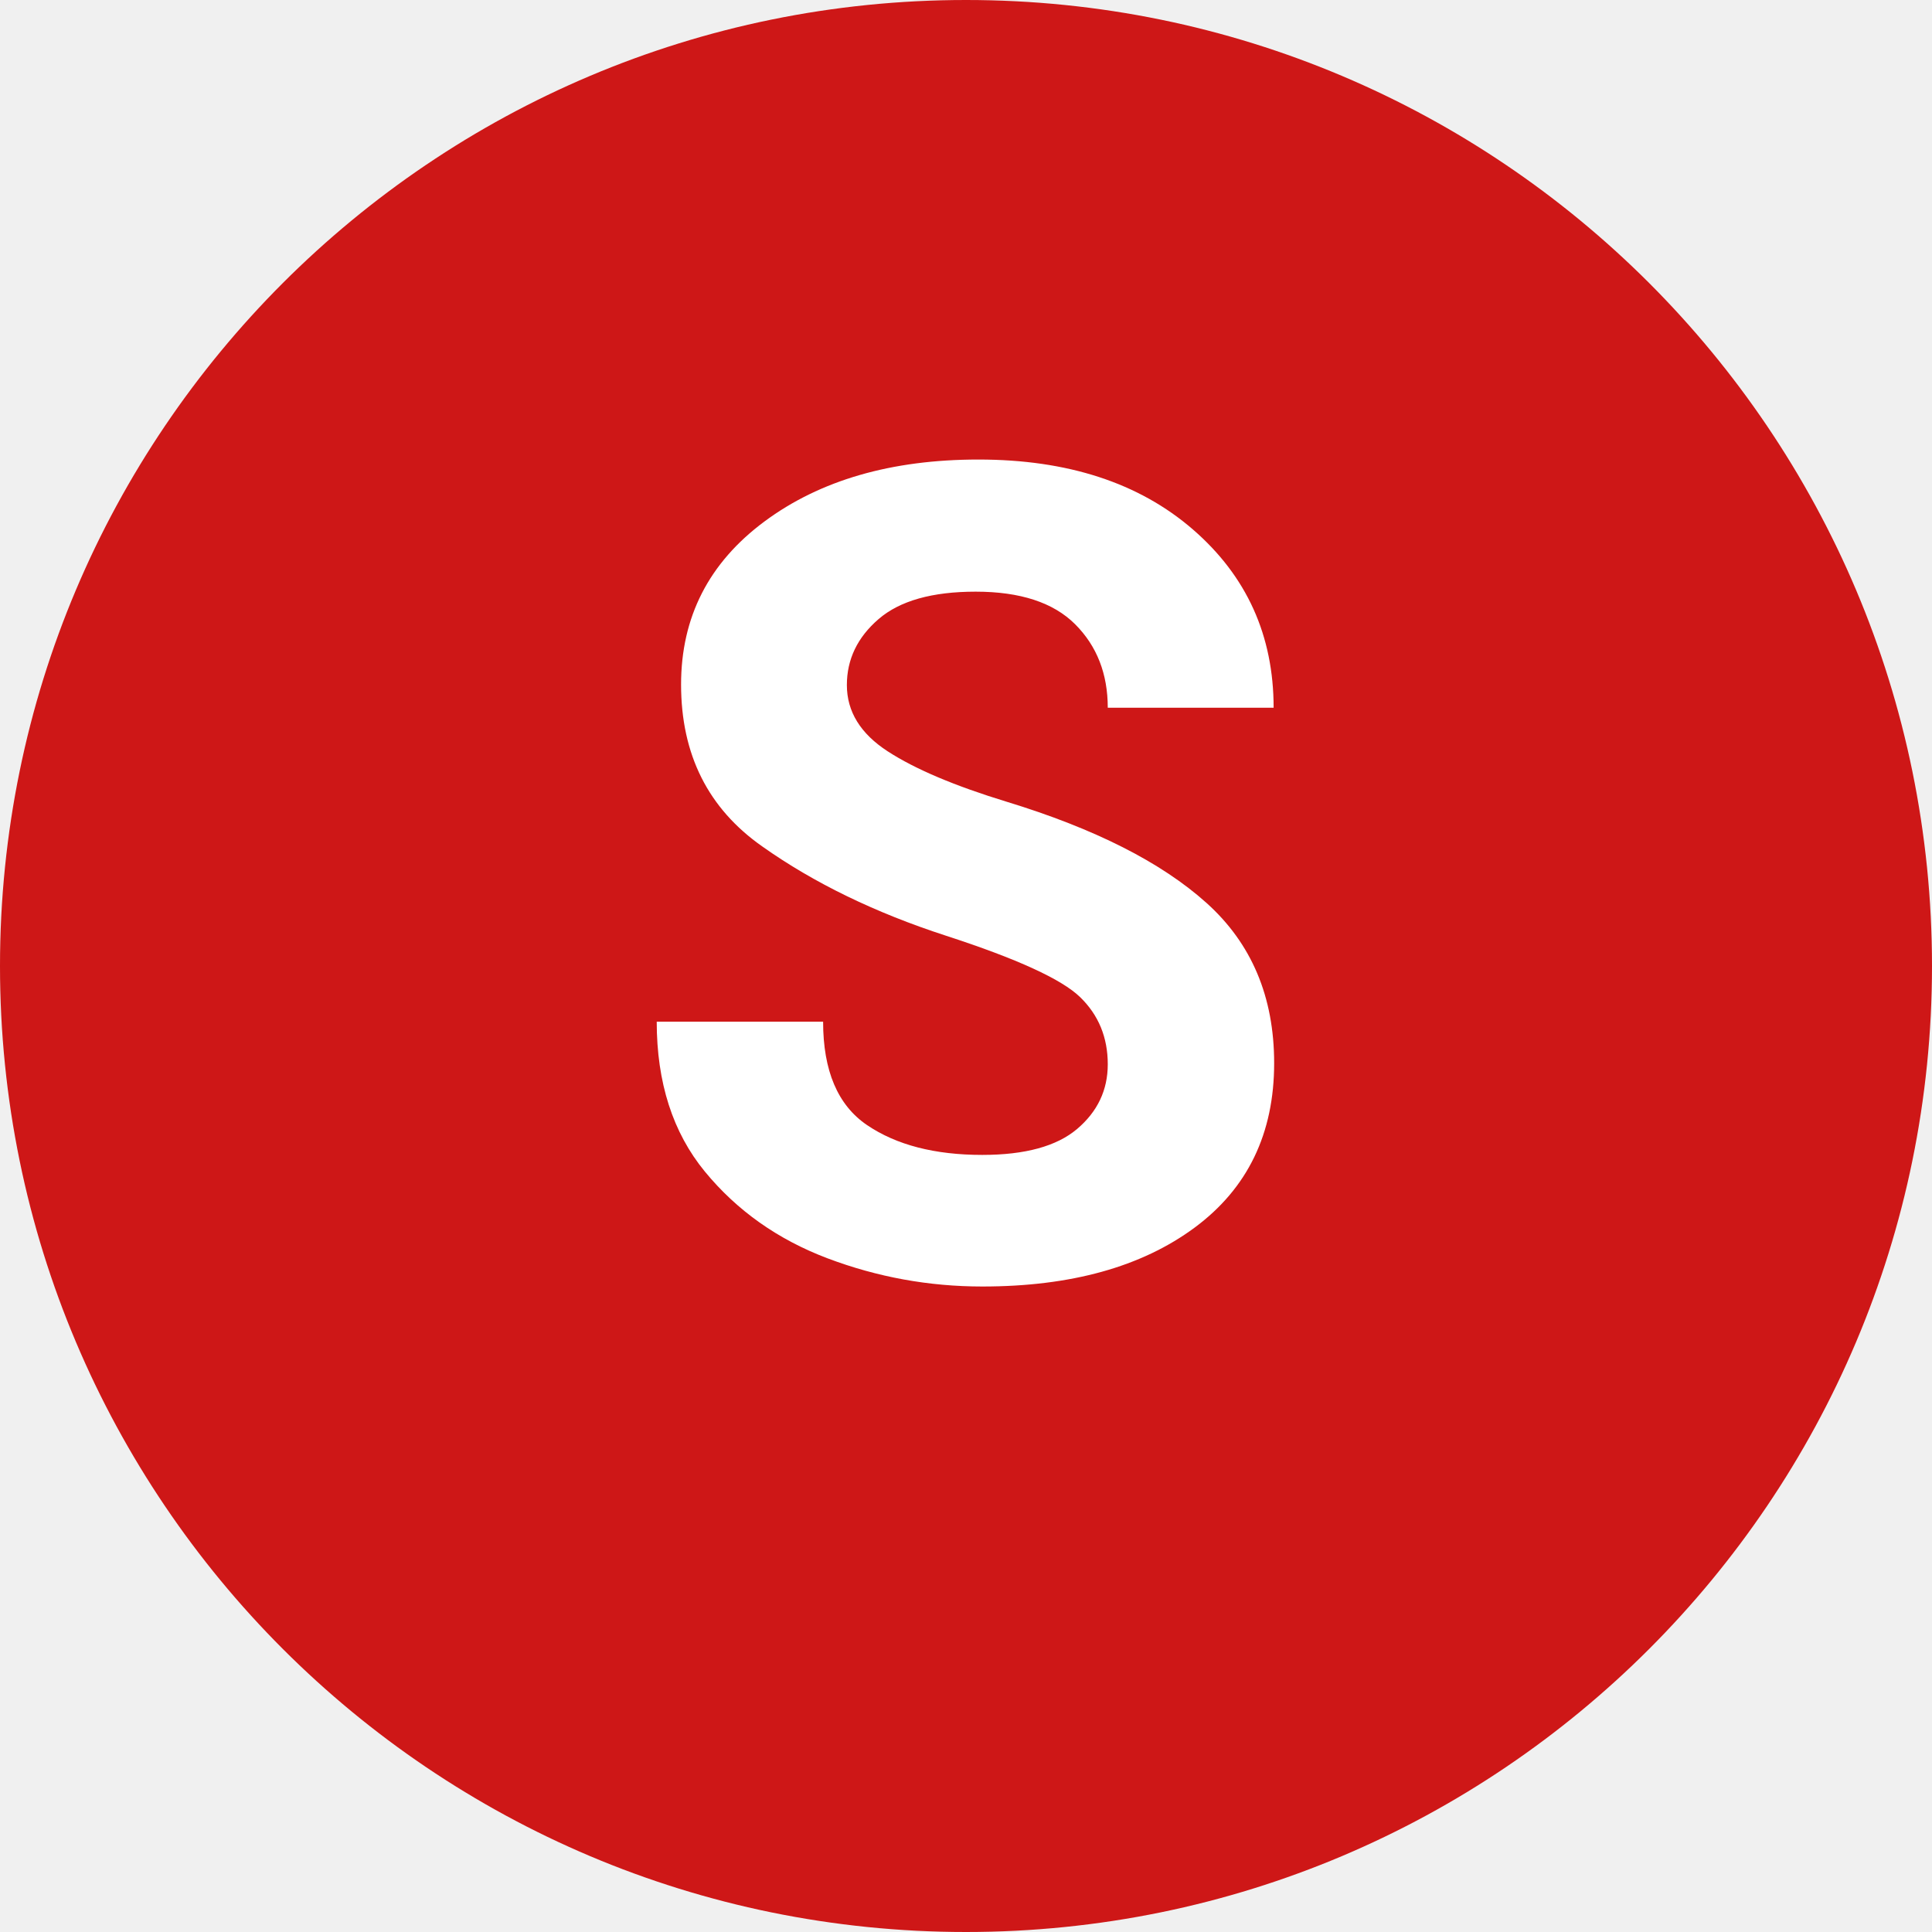
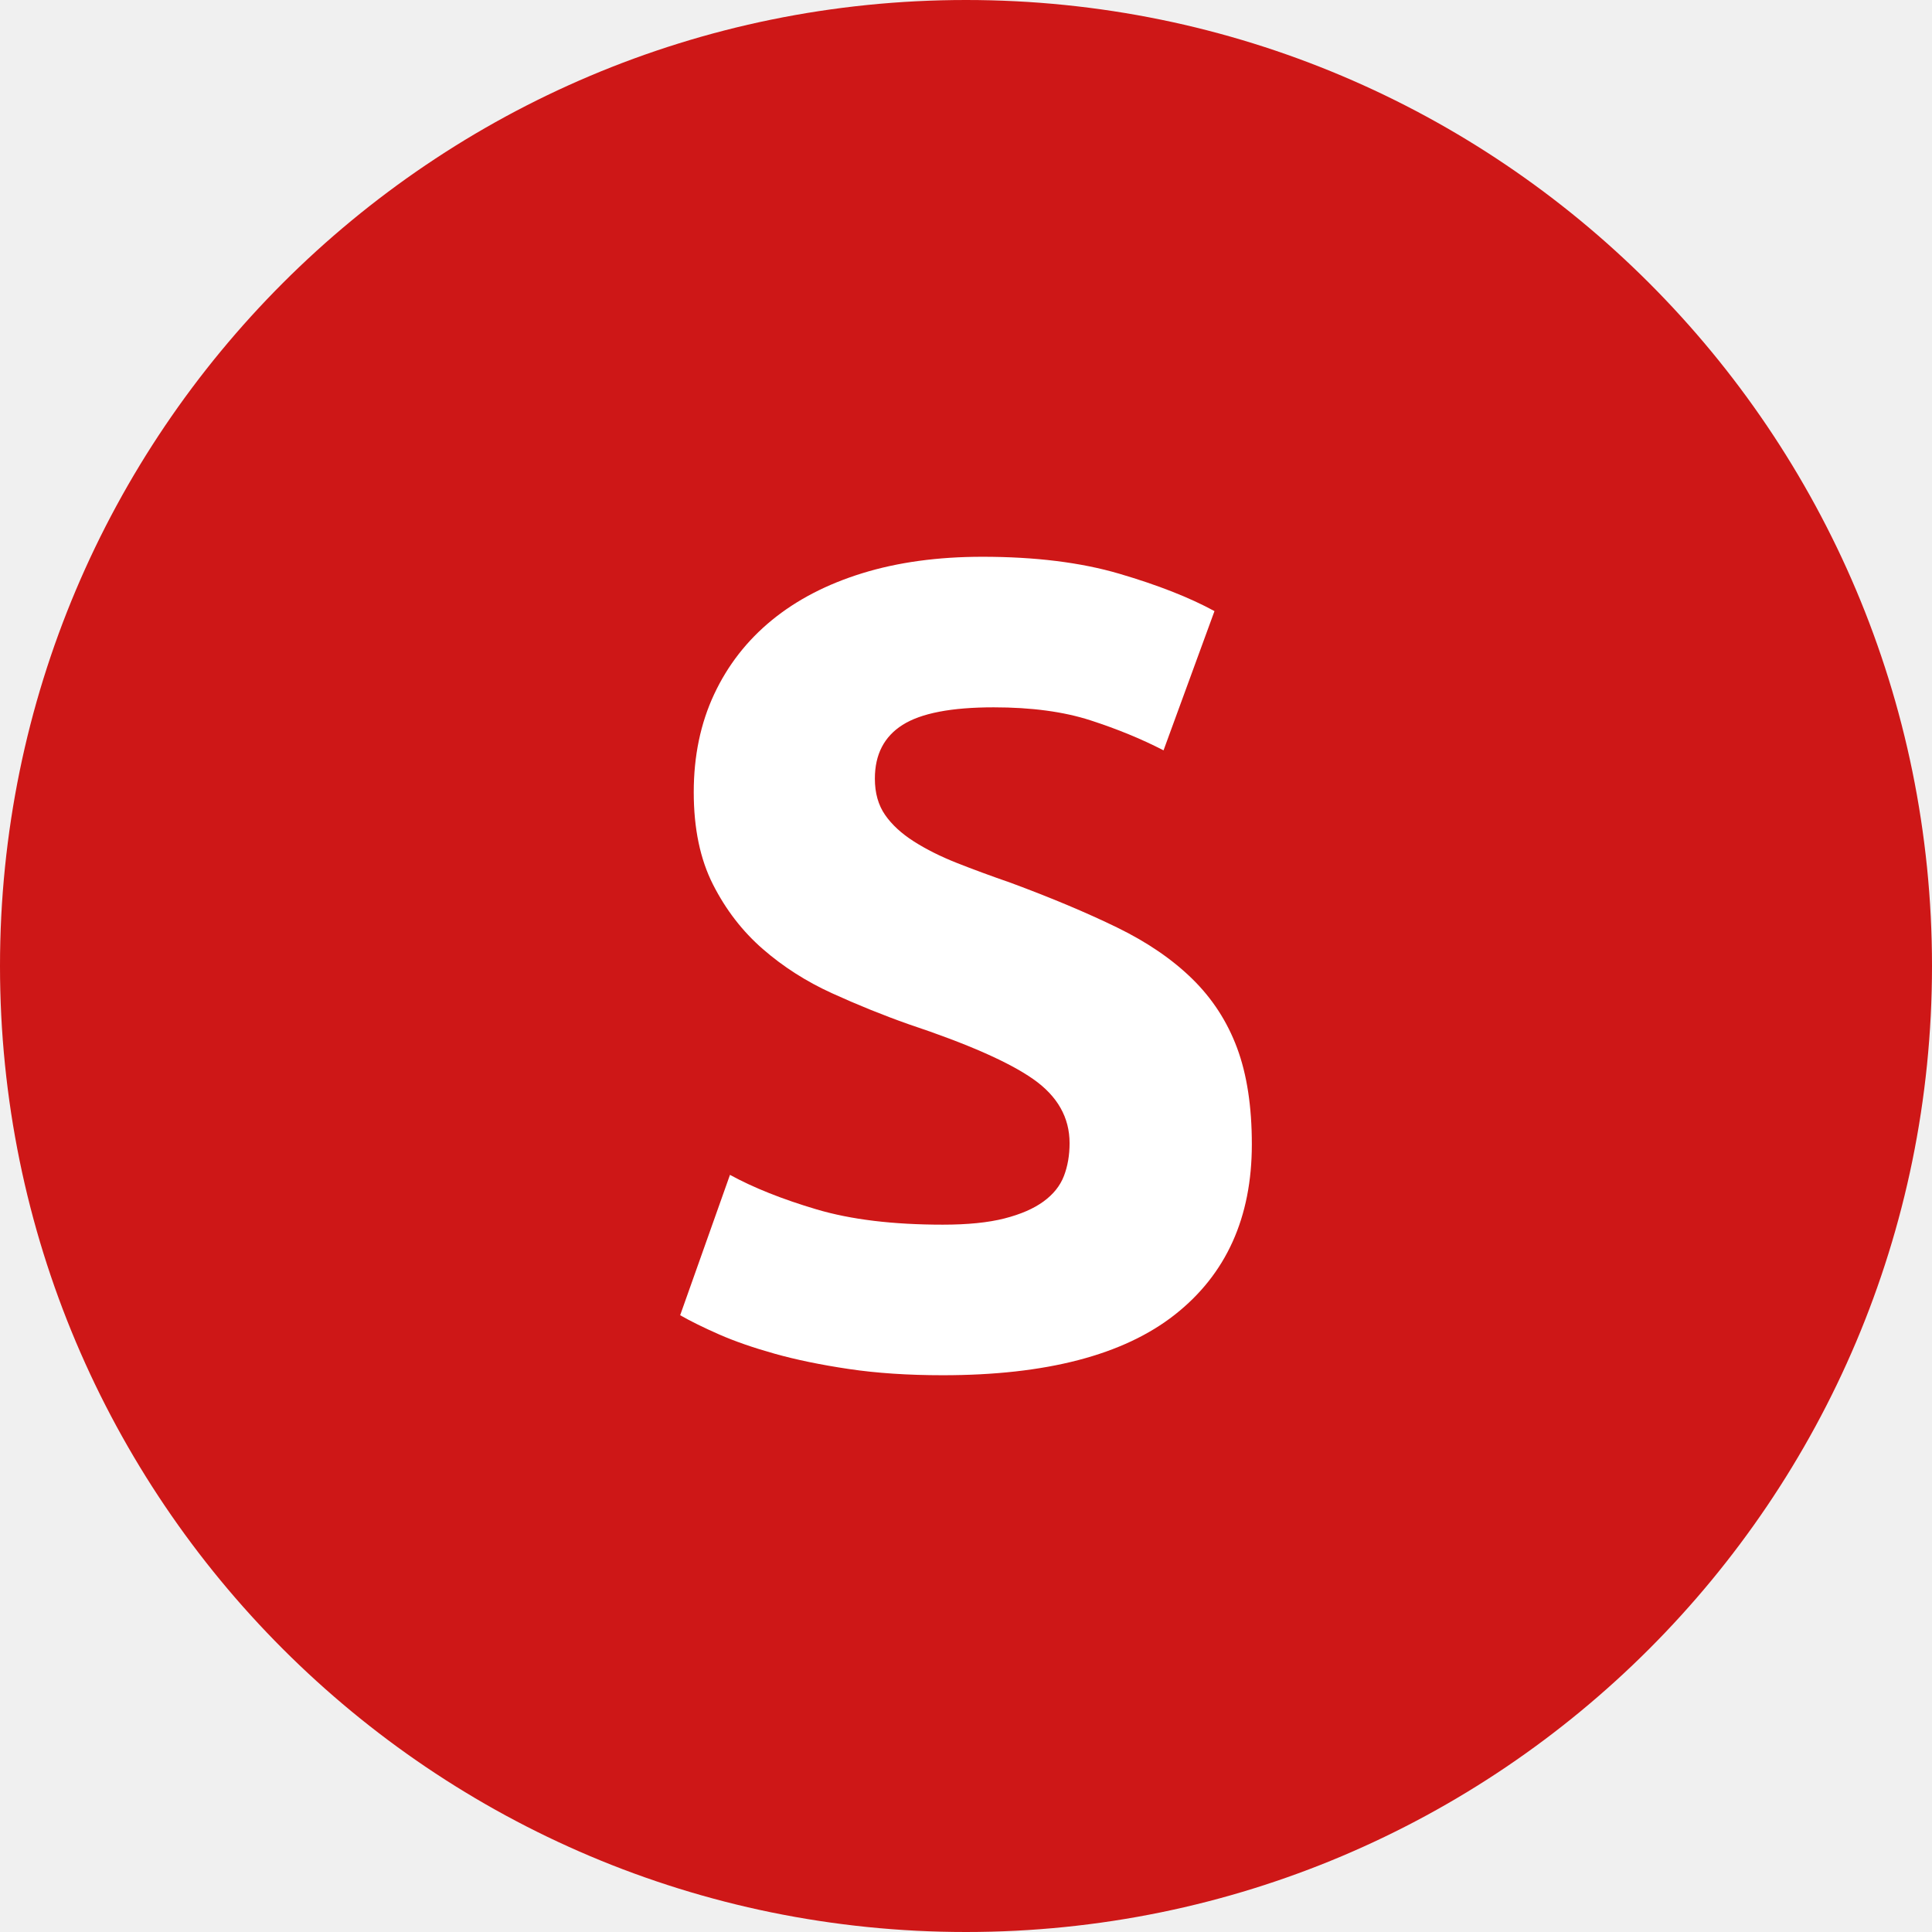
<svg xmlns="http://www.w3.org/2000/svg" viewBox="0 0 512 512">
  <circle cx="256" cy="256" r="256" fill="#ce1717" />
-   <text x="256" y="338" text-anchor="middle" font-family="Ubuntu, 'Segoe UI', Roboto, Helvetica, Arial, sans-serif" font-weight="700" font-size="300" fill="#fff">S</text>
+   <path transform="translate(169.15 360.25) scale(.3 -.3)" fill="#fff" d="M269 119Q302 119 323.5 124.5Q345 130 358.0 139.5Q371 149 376.0 162.0Q381 175 381 191Q381 225 349.0 247.5Q317 270 239 296Q205 308 171.0 323.5Q137 339 110.0 362.5Q83 386 66.0 419.5Q49 453 49 501Q49 549 67.0 587.5Q85 626 118.0 653.0Q151 680 198.0 694.5Q245 709 304 709Q374 709 425.0 694.0Q476 679 509 661L464 538Q435 553 399.5 564.5Q364 576 314 576Q258 576 233.5 560.5Q209 545 209 513Q209 494 218.0 481.0Q227 468 243.5 457.5Q260 447 281.5 438.5Q303 430 329 421Q383 401 423.0 381.5Q463 362 489.5 336.0Q516 310 529.0 275.0Q542 240 542 190Q542 93 474.0 39.5Q406 -14 269 -14Q223 -14 186.0 -8.5Q149 -3 120.5 5.0Q92 13 71.5 22.0Q51 31 37 39L81 163Q112 146 157.5 132.5Q203 119 269 119Z" />
</svg>
